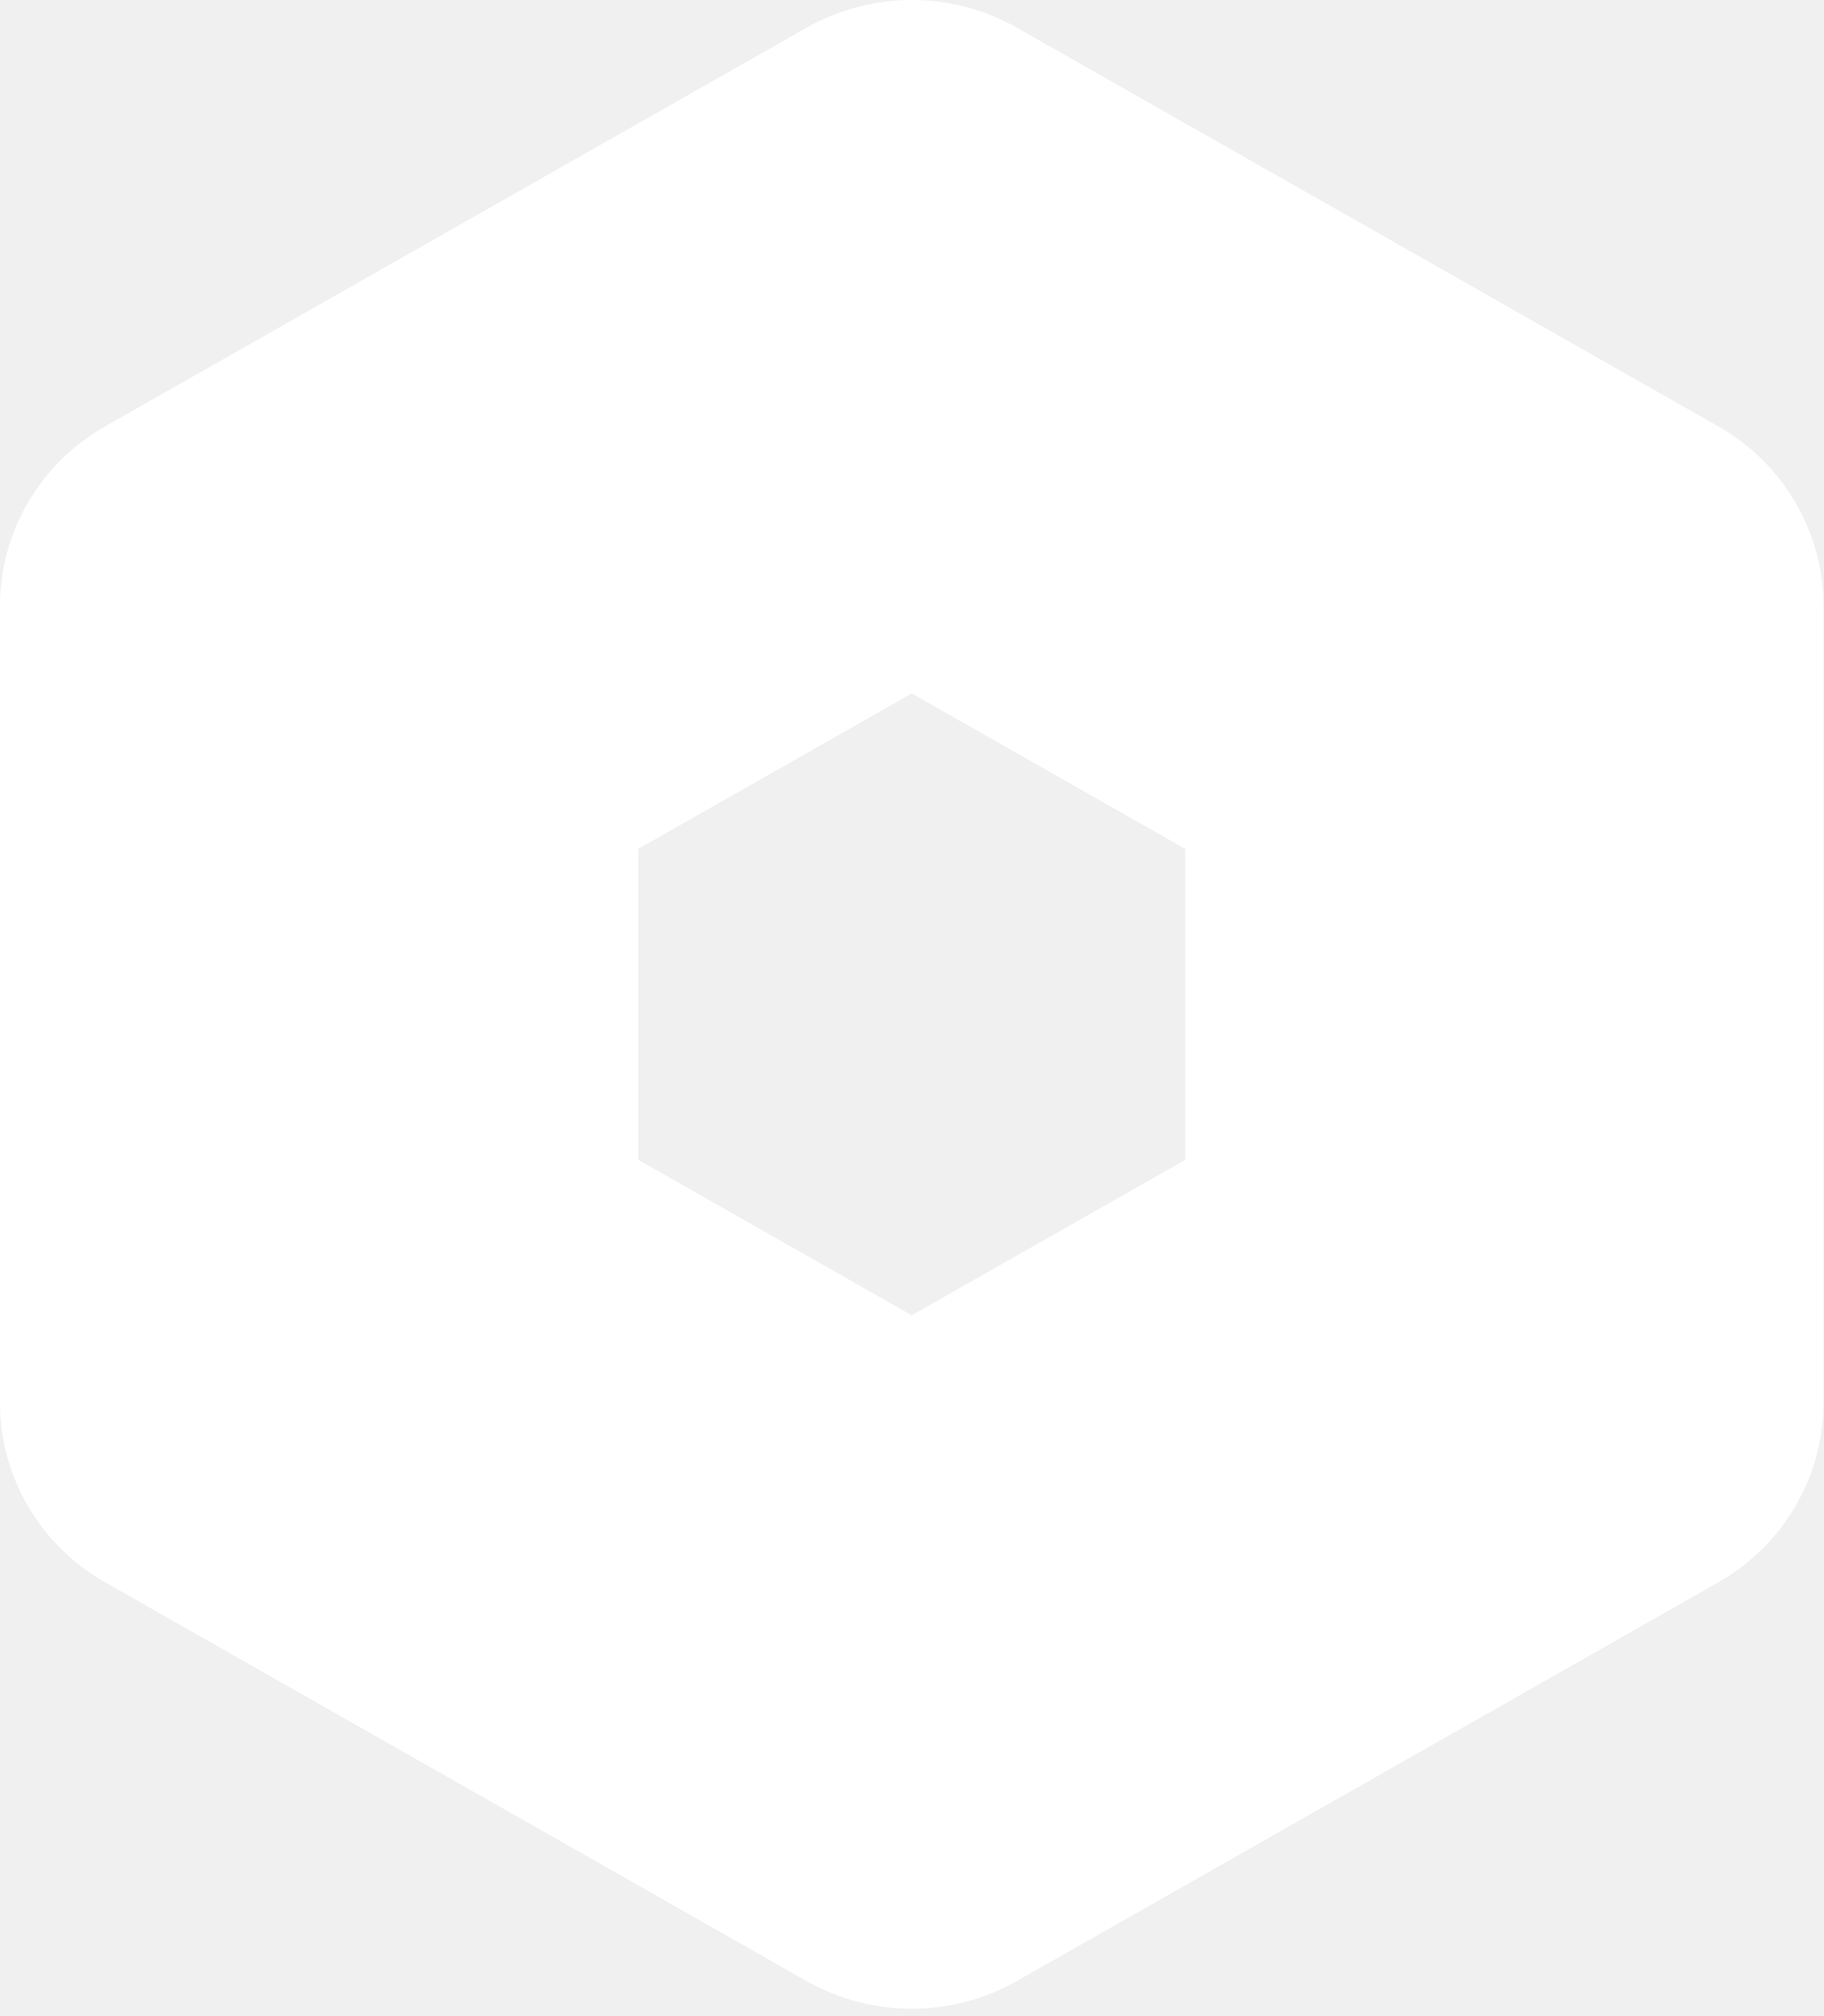
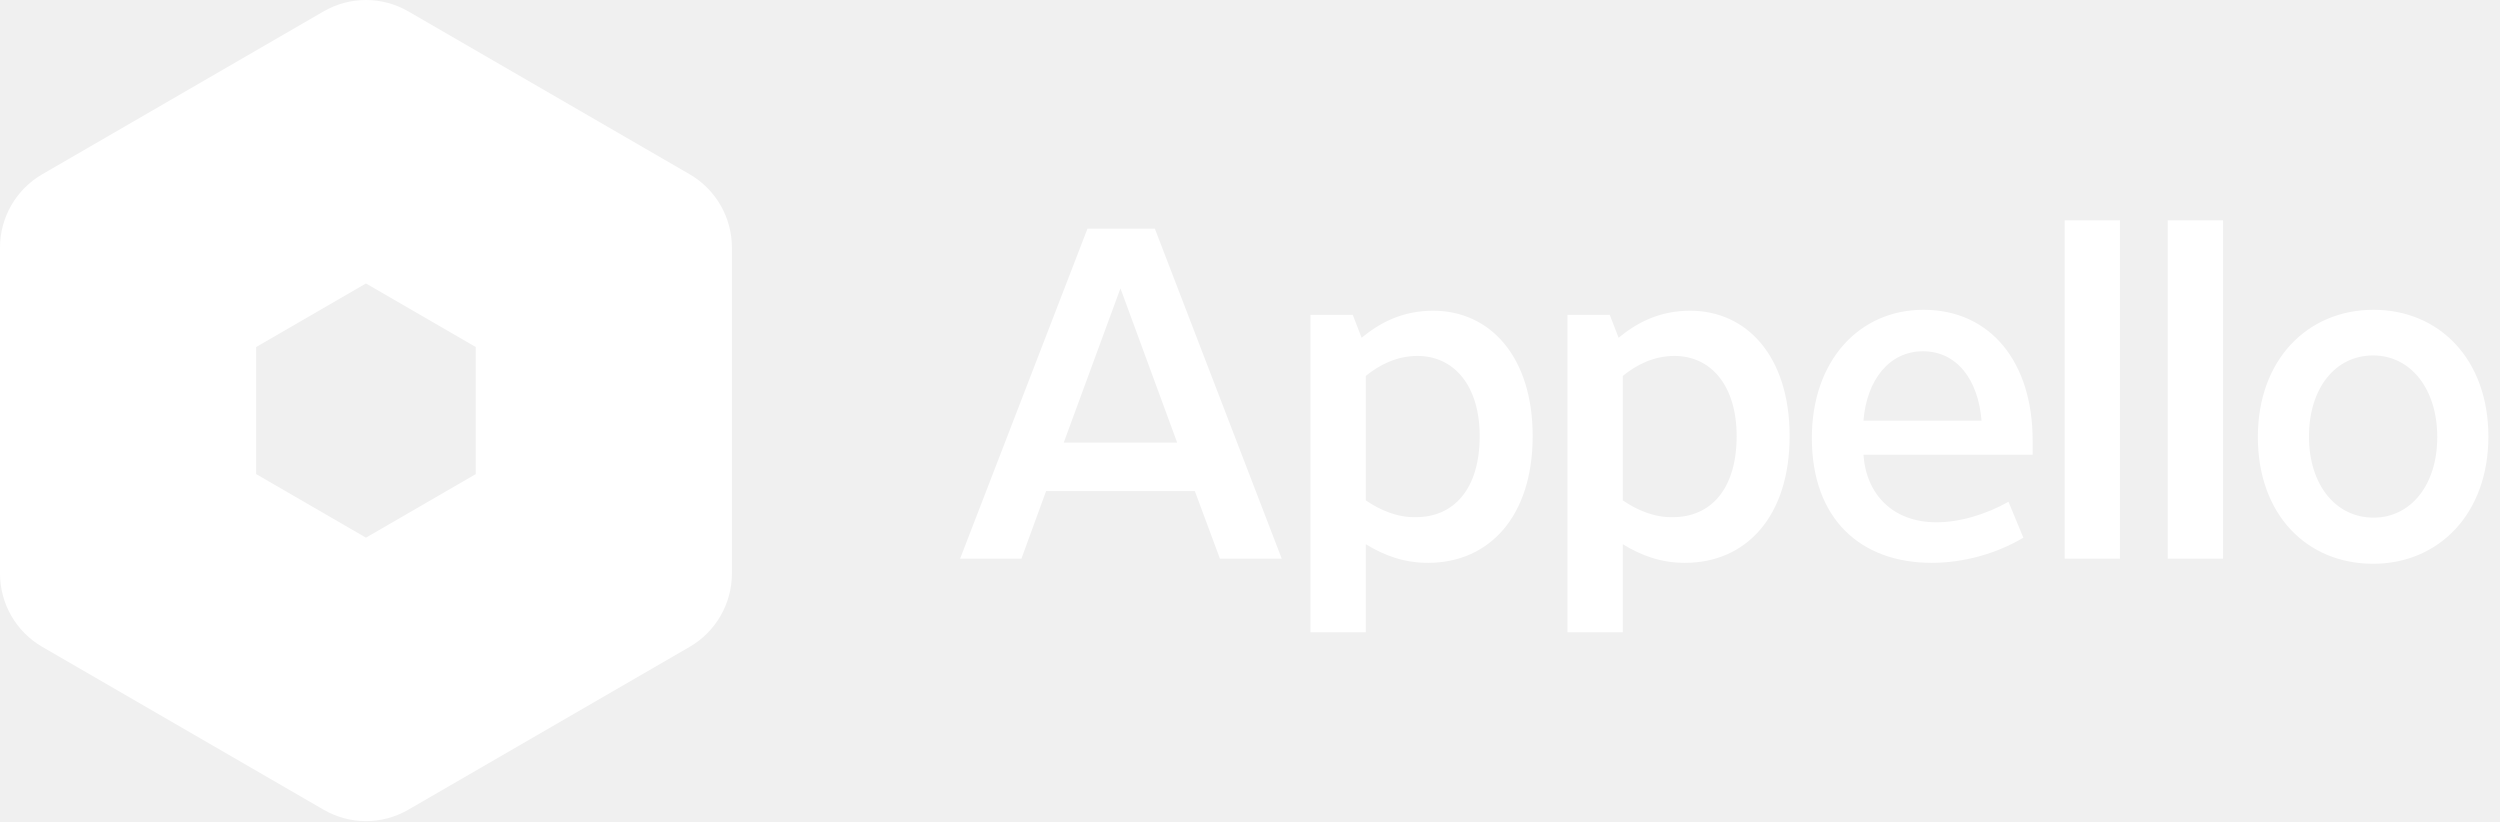
- <svg xmlns="http://www.w3.org/2000/svg" width="180" height="199" viewBox="0 0 180 199" fill="none">
-   <path fill-rule="evenodd" clip-rule="evenodd" d="M100.392 2.741L169.608 42.081C176.038 45.736 180 52.491 180 59.801V138.481C180 145.791 176.038 152.546 169.608 156.201L100.392 195.541C93.962 199.196 86.038 199.196 79.608 195.541L10.392 156.201C3.962 152.546 0 145.791 0 138.481L0 59.801C0 52.491 3.962 45.736 10.392 42.081L79.608 2.741C86.038 -0.914 93.962 -0.914 100.392 2.741ZM90.004 68.449L63.004 83.795V114.487L90.004 129.833L117.004 114.487V83.795L90.004 68.449Z" fill="white" />
+ <svg xmlns="http://www.w3.org/2000/svg" width="73" height="24" viewBox="0 0 73 24" fill="none">
+   <path fill-rule="evenodd" clip-rule="evenodd" d="M28.035 16.313L31.754 6.678H33.722L37.427 16.313H35.622L34.889 14.339H30.546L29.826 16.313H28.035ZM32.717 8.42L31.061 12.924H34.373L32.717 8.42ZM44.754 12.734C44.754 15.088 43.478 16.435 41.7 16.435C41.008 16.435 40.438 16.231 39.881 15.891V18.463H38.266V9.195H39.501L39.759 9.862C40.275 9.44 40.926 9.073 41.849 9.073C43.505 9.073 44.754 10.407 44.754 12.734ZM43.207 12.734C43.207 11.264 42.46 10.393 41.388 10.393C40.777 10.393 40.261 10.665 39.881 10.978V14.611C40.302 14.897 40.804 15.115 41.347 15.101C42.447 15.101 43.207 14.285 43.207 12.734ZM52.257 12.734C52.257 15.088 50.981 16.435 49.203 16.435C48.511 16.435 47.941 16.231 47.385 15.891V18.463H45.77V9.195H47.005L47.263 9.862C47.778 9.44 48.43 9.073 49.353 9.073C51.009 9.073 52.257 10.407 52.257 12.734ZM50.71 12.734C50.71 11.264 49.964 10.393 48.891 10.393C48.281 10.393 47.765 10.665 47.385 10.978V14.611C47.805 14.897 48.308 15.115 48.85 15.101C49.95 15.101 50.71 14.285 50.71 12.734ZM59.353 13.278H54.413C54.494 14.448 55.282 15.251 56.544 15.251C57.209 15.251 57.969 15.033 58.648 14.652L59.082 15.7C58.281 16.177 57.318 16.435 56.408 16.435C54.331 16.435 52.906 15.156 52.906 12.788C52.906 10.529 54.291 9.046 56.164 9.046C58.132 9.046 59.353 10.584 59.353 12.856V13.278ZM56.15 10.257C55.173 10.257 54.508 11.087 54.413 12.284H57.861C57.765 11.087 57.141 10.257 56.15 10.257ZM61.903 16.313H60.288V6.433H61.903V16.313ZM64.913 16.313H63.298V6.433H64.913V16.313ZM72.661 12.747C72.661 15.006 71.209 16.462 69.295 16.462C67.354 16.462 65.929 15.02 65.929 12.761C65.929 10.502 67.381 9.046 69.309 9.046C71.222 9.046 72.661 10.488 72.661 12.747ZM71.168 12.761C71.168 11.359 70.394 10.379 69.295 10.379C68.182 10.379 67.422 11.346 67.422 12.747C67.422 14.149 68.196 15.115 69.309 15.115C70.394 15.115 71.168 14.162 71.168 12.761Z" fill="white" />
+   <path fill-rule="evenodd" clip-rule="evenodd" d="M11.92 0.331L20.138 5.089C20.901 5.531 21.372 6.347 21.372 7.231V16.745C21.372 17.629 20.901 18.446 20.138 18.888L11.92 23.645C11.156 24.087 10.216 24.087 9.452 23.645L1.234 18.888C0.47 18.446 0 17.629 0 16.745V7.231C0 6.347 0.47 5.531 1.234 5.089L9.452 0.331C10.216 -0.11 11.156 -0.11 11.92 0.331ZM10.686 8.277L7.48 10.133V13.844L10.686 15.7L13.892 13.844V10.133L10.686 8.277Z" fill="white" />
</svg>
